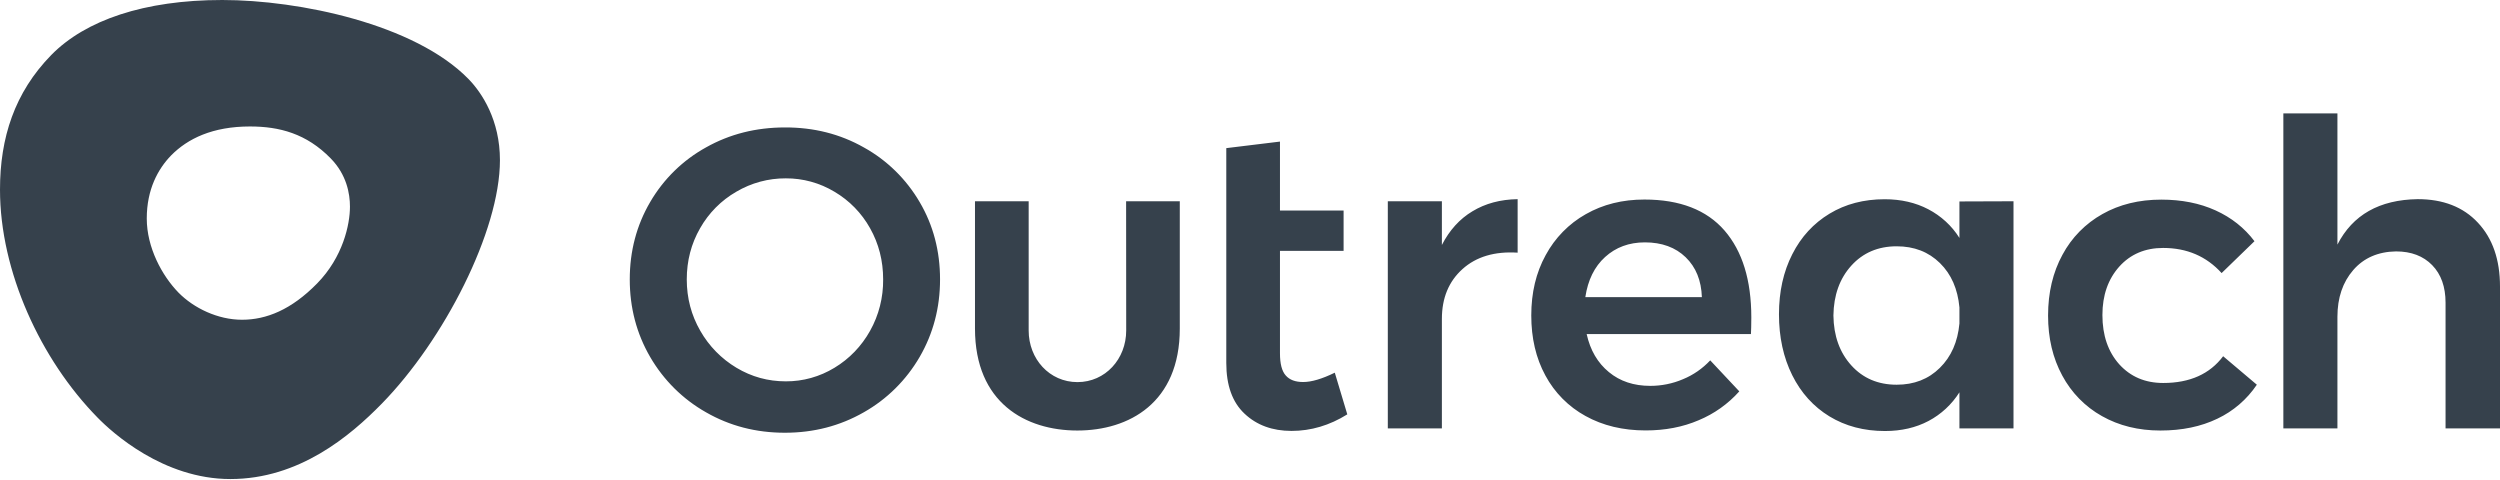
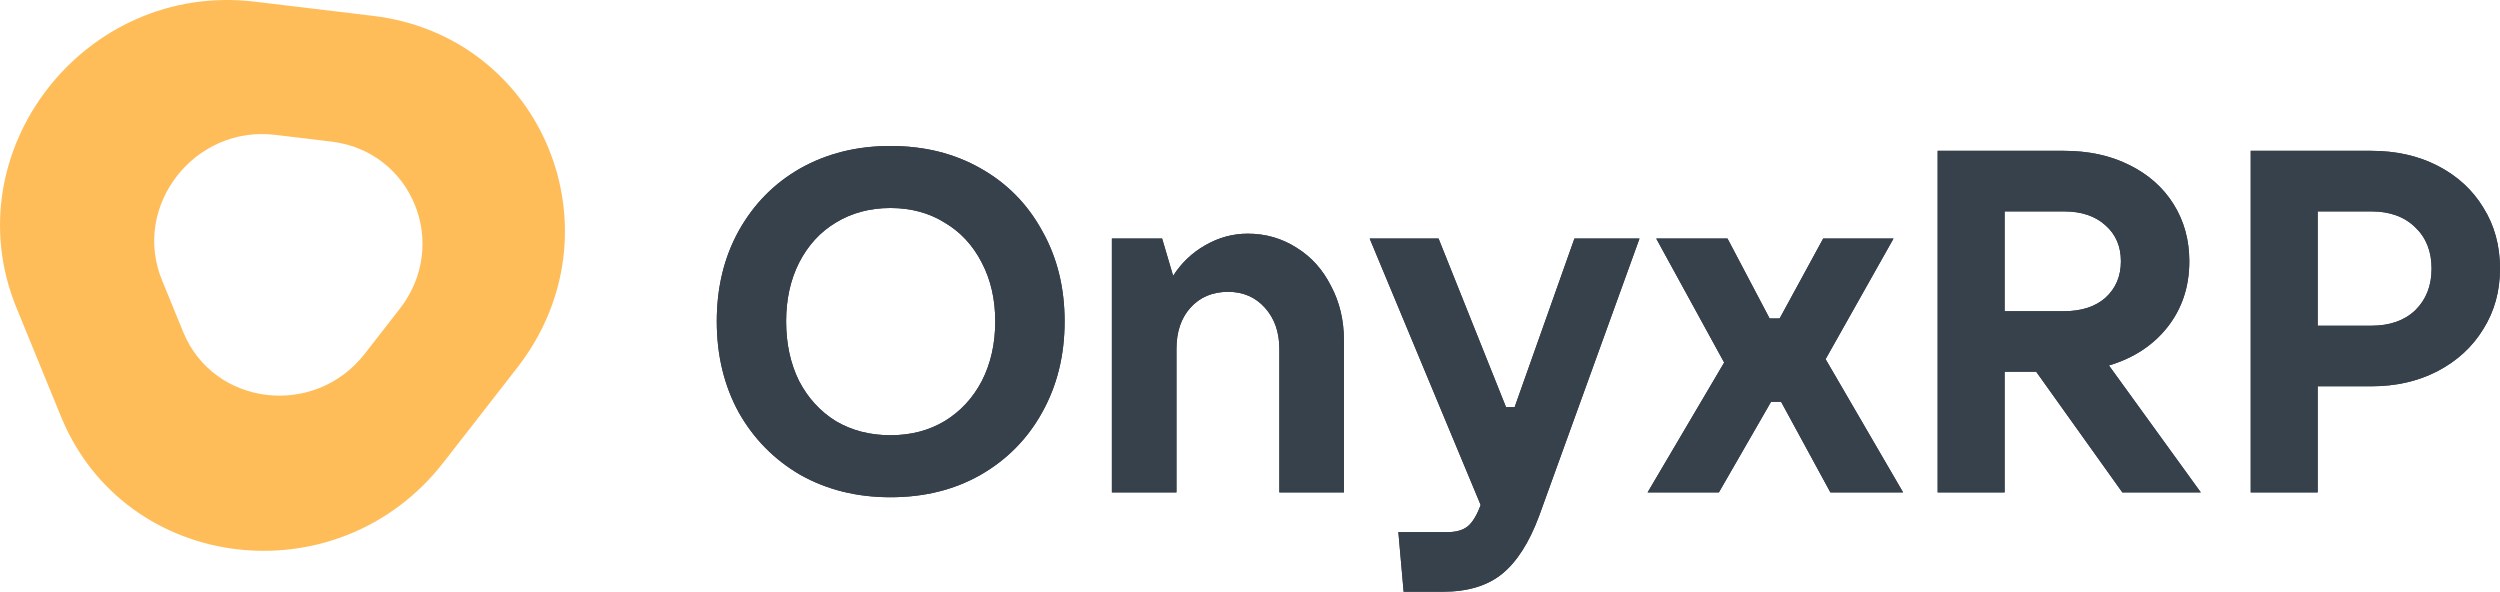
- <svg xmlns="http://www.w3.org/2000/svg" width="167" height="32" viewBox="0 0 167 32" fill="none">
-   <path d="M165.526 14.878C166.507 15.926 167 17.347 167 19.147V28.618H163.363V20.221C163.363 19.16 163.066 18.324 162.471 17.713C161.877 17.103 161.073 16.794 160.055 16.794C158.853 16.813 157.898 17.231 157.196 18.041C156.494 18.852 156.14 19.893 156.14 21.16V28.618H152.528V7.574H156.14V16.338C157.158 14.351 158.948 13.341 161.504 13.303C163.199 13.303 164.546 13.824 165.526 14.878ZM144.495 16.563C143.294 16.563 142.313 16.98 141.567 17.81C140.821 18.646 140.441 19.72 140.441 21.044C140.441 22.407 140.821 23.5 141.567 24.336C142.32 25.165 143.294 25.583 144.502 25.583C146.279 25.583 147.614 24.985 148.506 23.796L150.757 25.699C150.093 26.683 149.182 27.467 148.12 27.969C147.026 28.496 145.761 28.759 144.312 28.759C142.851 28.759 141.548 28.438 140.41 27.795C139.29 27.171 138.367 26.226 137.759 25.088C137.127 23.924 136.811 22.587 136.811 21.076C136.811 19.546 137.133 18.189 137.772 17.019C138.386 15.868 139.315 14.93 140.441 14.299C141.58 13.656 142.889 13.335 144.375 13.335C145.729 13.335 146.937 13.573 148 14.055C149.062 14.537 149.929 15.225 150.599 16.113L148.404 18.241C147.386 17.122 146.089 16.563 144.495 16.563ZM134.502 13.444V28.618H130.89V26.207C130.378 27.017 129.663 27.679 128.822 28.123C127.981 28.567 127.013 28.792 125.919 28.792C124.508 28.792 123.275 28.464 122.206 27.814C121.143 27.165 120.309 26.245 119.72 25.062C119.132 23.879 118.835 22.523 118.835 20.993C118.835 19.482 119.132 18.144 119.727 16.98C120.315 15.817 121.15 14.917 122.212 14.274C123.275 13.631 124.502 13.309 125.894 13.309C126.988 13.309 127.962 13.534 128.809 13.978C129.657 14.421 130.378 15.077 130.89 15.894V13.457L134.502 13.444ZM129.581 24.574C130.34 23.828 130.776 22.838 130.89 21.61V20.536C130.776 19.302 130.346 18.318 129.587 17.572C128.828 16.826 127.867 16.453 126.697 16.453C125.457 16.453 124.445 16.884 123.667 17.746C122.889 18.607 122.491 19.72 122.472 21.076C122.491 22.439 122.889 23.545 123.667 24.407C124.445 25.268 125.457 25.699 126.697 25.699C127.861 25.699 128.822 25.326 129.581 24.574ZM115.198 15.399C116.393 16.781 116.988 18.716 116.988 21.211C116.988 21.7 116.975 22.073 116.963 22.317H105.989C106.229 23.397 106.722 24.239 107.475 24.857C108.221 25.474 109.145 25.776 110.239 25.776C110.985 25.776 111.732 25.628 112.421 25.332C113.111 25.05 113.731 24.619 114.243 24.072L116.185 26.143C115.432 26.985 114.508 27.641 113.471 28.072C112.409 28.528 111.226 28.753 109.929 28.753C108.411 28.753 107.07 28.432 105.913 27.789C104.781 27.171 103.844 26.226 103.231 25.082C102.598 23.918 102.289 22.581 102.289 21.07C102.289 19.559 102.605 18.215 103.25 17.045C103.87 15.894 104.8 14.942 105.932 14.306C107.083 13.65 108.386 13.329 109.847 13.329C112.219 13.329 114.002 14.023 115.198 15.399ZM113.686 19.855C113.648 18.736 113.288 17.849 112.605 17.186C111.922 16.524 111.011 16.19 109.879 16.19C108.822 16.19 107.937 16.518 107.222 17.167C106.507 17.816 106.071 18.71 105.9 19.848H113.686V19.855ZM98.361 14.113C99.221 13.592 100.227 13.322 101.378 13.303V16.878C99.841 16.781 98.614 17.148 97.697 17.971C96.779 18.794 96.318 19.906 96.318 21.301V28.618H92.706V13.444H96.318V16.363C96.824 15.38 97.501 14.627 98.361 14.113ZM89.999 27.679C88.816 28.419 87.57 28.785 86.273 28.785C84.996 28.785 83.946 28.399 83.136 27.634C82.32 26.869 81.916 25.738 81.916 24.246V9.895L85.502 9.458V14.062H89.752V16.756H85.502V23.596C85.502 24.297 85.628 24.792 85.888 25.082C86.147 25.378 86.533 25.519 87.052 25.519C87.608 25.519 88.31 25.313 89.164 24.895L89.999 27.679ZM75.224 13.444H78.81V21.951C78.81 26.914 75.413 28.759 71.966 28.759C68.519 28.759 65.129 26.914 65.129 21.951V13.444H68.715V22.079C68.715 23.982 70.107 25.525 71.973 25.525C73.838 25.525 75.23 23.982 75.23 22.079L75.224 13.444ZM57.697 9.844C59.247 10.699 60.537 11.965 61.435 13.502C62.346 15.052 62.795 16.775 62.795 18.665C62.795 20.555 62.34 22.279 61.435 23.841C60.537 25.39 59.247 26.67 57.697 27.544C56.109 28.451 54.357 28.907 52.428 28.907C50.499 28.907 48.747 28.451 47.166 27.544C45.616 26.67 44.326 25.39 43.428 23.841C42.523 22.279 42.068 20.555 42.068 18.665C42.068 16.775 42.523 15.052 43.428 13.502C44.326 11.959 45.616 10.699 47.166 9.844C48.747 8.956 50.505 8.513 52.428 8.513C54.357 8.506 56.116 8.95 57.697 9.844ZM49.184 12.808C48.178 13.386 47.343 14.229 46.767 15.245C46.173 16.28 45.876 17.418 45.876 18.665C45.876 19.912 46.179 21.057 46.78 22.099C47.362 23.121 48.197 23.97 49.196 24.567C50.208 25.172 51.302 25.474 52.492 25.474C53.636 25.48 54.762 25.165 55.743 24.567C56.736 23.97 57.551 23.121 58.121 22.099C58.709 21.05 59.006 19.867 58.994 18.665C58.994 17.418 58.703 16.28 58.121 15.245C57.558 14.235 56.736 13.393 55.743 12.808C54.756 12.216 53.636 11.908 52.492 11.914C51.328 11.908 50.189 12.216 49.184 12.808ZM14.851 0C19.968 0 27.697 1.601 31.29 5.272C32.201 6.205 33.396 8.024 33.396 10.699C33.396 15.444 29.645 22.729 25.509 26.959C23.371 29.145 19.968 32 15.389 32C10.911 32 7.495 28.901 6.508 27.885C2.713 24.015 0 18.138 0 12.666C0 9.207 0.968 6.185 3.428 3.671C5.705 1.35 9.633 0 14.851 0ZM21.183 18.935C22.909 17.173 23.377 15 23.377 13.804C23.377 12.936 23.156 11.67 22.093 10.583C20.468 8.918 18.659 8.448 16.698 8.448C14.212 8.448 12.543 9.252 11.429 10.384C10.556 11.284 9.804 12.647 9.804 14.595C9.804 16.537 10.822 18.414 11.923 19.546C12.947 20.587 14.554 21.359 16.167 21.359C17.786 21.359 19.456 20.697 21.183 18.935Z" fill="#36414C" />
+ <svg xmlns="http://www.w3.org/2000/svg" width="169" height="40" viewBox="0 0 169 40" fill="none">
+   <path d="M60.194 33.613C57.93 33.613 55.903 33.111 54.113 32.107C52.345 31.081 50.954 29.672 49.941 27.882C48.949 26.07 48.453 24.017 48.453 21.724C48.453 19.432 48.949 17.39 49.941 15.6C50.954 13.788 52.345 12.379 54.113 11.375C55.903 10.371 57.93 9.868 60.194 9.868C62.48 9.868 64.507 10.371 66.275 11.375C68.065 12.379 69.456 13.788 70.447 15.6C71.461 17.39 71.968 19.432 71.968 21.724C71.968 24.017 71.461 26.07 70.447 27.882C69.456 29.672 68.065 31.081 66.275 32.107C64.507 33.111 62.48 33.613 60.194 33.613ZM60.194 29.421C61.574 29.421 62.792 29.105 63.849 28.471C64.927 27.816 65.768 26.91 66.372 25.753C66.976 24.574 67.278 23.231 67.278 21.724C67.278 20.24 66.976 18.919 66.372 17.762C65.768 16.582 64.927 15.676 63.849 15.043C62.792 14.388 61.574 14.061 60.194 14.061C58.814 14.061 57.585 14.388 56.507 15.043C55.45 15.676 54.62 16.582 54.016 17.762C53.434 18.919 53.143 20.24 53.143 21.724C53.143 23.231 53.434 24.574 54.016 25.753C54.62 26.91 55.45 27.816 56.507 28.471C57.585 29.105 58.814 29.421 60.194 29.421Z" fill="#36414C" />
+   <path d="M75.163 33.286V16.124H78.559L79.303 18.646C79.864 17.773 80.586 17.085 81.47 16.582C82.376 16.058 83.335 15.796 84.349 15.796C85.556 15.796 86.656 16.113 87.648 16.746C88.64 17.358 89.416 18.22 89.977 19.334C90.559 20.425 90.85 21.648 90.85 23.002V33.286H86.484V23.591C86.484 22.456 86.16 21.528 85.513 20.808C84.866 20.087 84.036 19.727 83.023 19.727C81.966 19.727 81.114 20.087 80.467 20.808C79.842 21.506 79.529 22.434 79.529 23.591V33.286H75.163Z" fill="#36414C" />
+   <path d="M106.432 16.124H110.831L104.039 34.891C103.37 36.681 102.54 37.98 101.548 38.788C100.556 39.596 99.219 40 97.537 40H94.885L94.529 35.971H97.861C98.443 35.971 98.896 35.84 99.219 35.578C99.543 35.316 99.834 34.836 100.093 34.137L92.589 16.124H97.246L101.807 27.522H102.389L106.432 16.124Z" fill="#36414C" />
+   <path d="M116.197 33.286H111.378L116.553 24.508L111.96 16.124H116.779L119.626 21.528H120.305L123.248 16.124H128.003L123.41 24.279L128.65 33.286H123.734L120.402 27.161H119.723L116.197 33.286Z" fill="#36414C" />
+   <path d="M148.775 33.286H143.47L137.648 25.131H135.513V33.286H130.985V10.196H139.524C141.184 10.196 142.651 10.512 143.923 11.146C145.217 11.779 146.219 12.663 146.931 13.799C147.642 14.934 147.998 16.222 147.998 17.663C147.998 19.366 147.513 20.84 146.543 22.085C145.572 23.329 144.246 24.203 142.564 24.705L148.775 33.286ZM135.513 14.29V21.037H139.524C140.71 21.037 141.648 20.731 142.338 20.12C143.028 19.486 143.373 18.668 143.373 17.663C143.373 16.659 143.028 15.851 142.338 15.24C141.648 14.607 140.71 14.29 139.524 14.29H135.513Z" fill="#36414C" />
+   <path d="M152.148 33.286V10.196H160.299C161.981 10.196 163.48 10.534 164.795 11.211C166.11 11.888 167.135 12.827 167.868 14.028C168.623 15.229 169 16.604 169 18.155C169 19.683 168.623 21.048 167.868 22.249C167.135 23.45 166.1 24.399 164.763 25.098C163.447 25.775 161.959 26.113 160.299 26.113H156.676V33.286H152.148ZM160.299 22.019C161.55 22.019 162.542 21.67 163.275 20.971C164.008 20.251 164.375 19.312 164.375 18.155C164.375 16.997 164.008 16.069 163.275 15.371C162.542 14.65 161.55 14.29 160.299 14.29H156.676V22.019H160.299Z" fill="#36414C" />
+   <path d="M60.194 33.613C57.93 33.613 55.903 33.111 54.113 32.107C52.345 31.081 50.954 29.672 49.941 27.882C48.949 26.07 48.453 24.017 48.453 21.724C48.453 19.432 48.949 17.39 49.941 15.6C50.954 13.788 52.345 12.379 54.113 11.375C55.903 10.371 57.93 9.868 60.194 9.868C62.48 9.868 64.507 10.371 66.275 11.375C68.065 12.379 69.456 13.788 70.447 15.6C71.461 17.39 71.968 19.432 71.968 21.724C71.968 24.017 71.461 26.07 70.447 27.882C69.456 29.672 68.065 31.081 66.275 32.107C64.507 33.111 62.48 33.613 60.194 33.613ZM60.194 29.421C61.574 29.421 62.792 29.105 63.849 28.471C64.927 27.816 65.768 26.91 66.372 25.753C66.976 24.574 67.278 23.231 67.278 21.724C67.278 20.24 66.976 18.919 66.372 17.762C65.768 16.582 64.927 15.676 63.849 15.043C62.792 14.388 61.574 14.061 60.194 14.061C58.814 14.061 57.585 14.388 56.507 15.043C55.45 15.676 54.62 16.582 54.016 17.762C53.434 18.919 53.143 20.24 53.143 21.724C53.143 23.231 53.434 24.574 54.016 25.753C54.62 26.91 55.45 27.816 56.507 28.471C57.585 29.105 58.814 29.421 60.194 29.421Z" fill="#36414C" />
+   <path d="M75.163 33.286V16.124H78.559L79.303 18.646C79.864 17.773 80.586 17.085 81.47 16.582C82.376 16.058 83.335 15.796 84.349 15.796C85.556 15.796 86.656 16.113 87.648 16.746C88.64 17.358 89.416 18.22 89.977 19.334C90.559 20.425 90.85 21.648 90.85 23.002V33.286H86.484V23.591C86.484 22.456 86.16 21.528 85.513 20.808C84.866 20.087 84.036 19.727 83.023 19.727C81.966 19.727 81.114 20.087 80.467 20.808C79.842 21.506 79.529 22.434 79.529 23.591V33.286H75.163Z" fill="#36414C" />
+   <path d="M106.432 16.124H110.831L104.039 34.891C103.37 36.681 102.54 37.98 101.548 38.788C100.556 39.596 99.219 40 97.537 40H94.885L94.529 35.971H97.861C98.443 35.971 98.896 35.84 99.219 35.578C99.543 35.316 99.834 34.836 100.093 34.137L92.589 16.124H97.246L101.807 27.522H102.389L106.432 16.124Z" fill="#36414C" />
+   <path d="M116.197 33.286H111.378L116.553 24.508L111.96 16.124H116.779L119.626 21.528H120.305L123.248 16.124H128.003L123.41 24.279L128.65 33.286H123.734L120.402 27.161H119.723L116.197 33.286Z" fill="#36414C" />
+   <path d="M148.775 33.286H143.47L137.648 25.131H135.513V33.286H130.985V10.196H139.524C141.184 10.196 142.651 10.512 143.923 11.146C145.217 11.779 146.219 12.663 146.931 13.799C147.642 14.934 147.998 16.222 147.998 17.663C147.998 19.366 147.513 20.84 146.543 22.085C145.572 23.329 144.246 24.203 142.564 24.705L148.775 33.286ZM135.513 14.29V21.037H139.524C140.71 21.037 141.648 20.731 142.338 20.12C143.028 19.486 143.373 18.668 143.373 17.663C143.373 16.659 143.028 15.851 142.338 15.24C141.648 14.607 140.71 14.29 139.524 14.29H135.513Z" fill="#36414C" />
+   <path d="M152.148 33.286V10.196H160.299C161.981 10.196 163.48 10.534 164.795 11.211C166.11 11.888 167.135 12.827 167.868 14.028C168.623 15.229 169 16.604 169 18.155C169 19.683 168.623 21.048 167.868 22.249C167.135 23.45 166.1 24.399 164.763 25.098C163.447 25.775 161.959 26.113 160.299 26.113H156.676V33.286H152.148ZM160.299 22.019C161.55 22.019 162.542 21.67 163.275 20.971C164.008 20.251 164.375 19.312 164.375 18.155C164.375 16.997 164.008 16.069 163.275 15.371C162.542 14.65 161.55 14.29 160.299 14.29H156.676V22.019H160.299Z" fill="#36414C" />
+   <path fill-rule="evenodd" clip-rule="evenodd" d="M34.962 24.861C42.123 15.667 36.712 2.452 25.223 1.073L17.221 0.113C5.732 -1.266 -3.218 10.227 1.11 20.799L4.125 28.164C8.453 38.736 22.814 40.459 29.975 31.265L34.962 24.861ZM27.028 20.869C30.429 16.503 27.859 10.227 22.403 9.572L18.602 9.116C13.146 8.461 8.895 13.919 10.951 18.94L12.383 22.438C14.438 27.459 21.259 28.277 24.66 23.911L27.028 20.869Z" fill="#FFBD5A" />
</svg>
